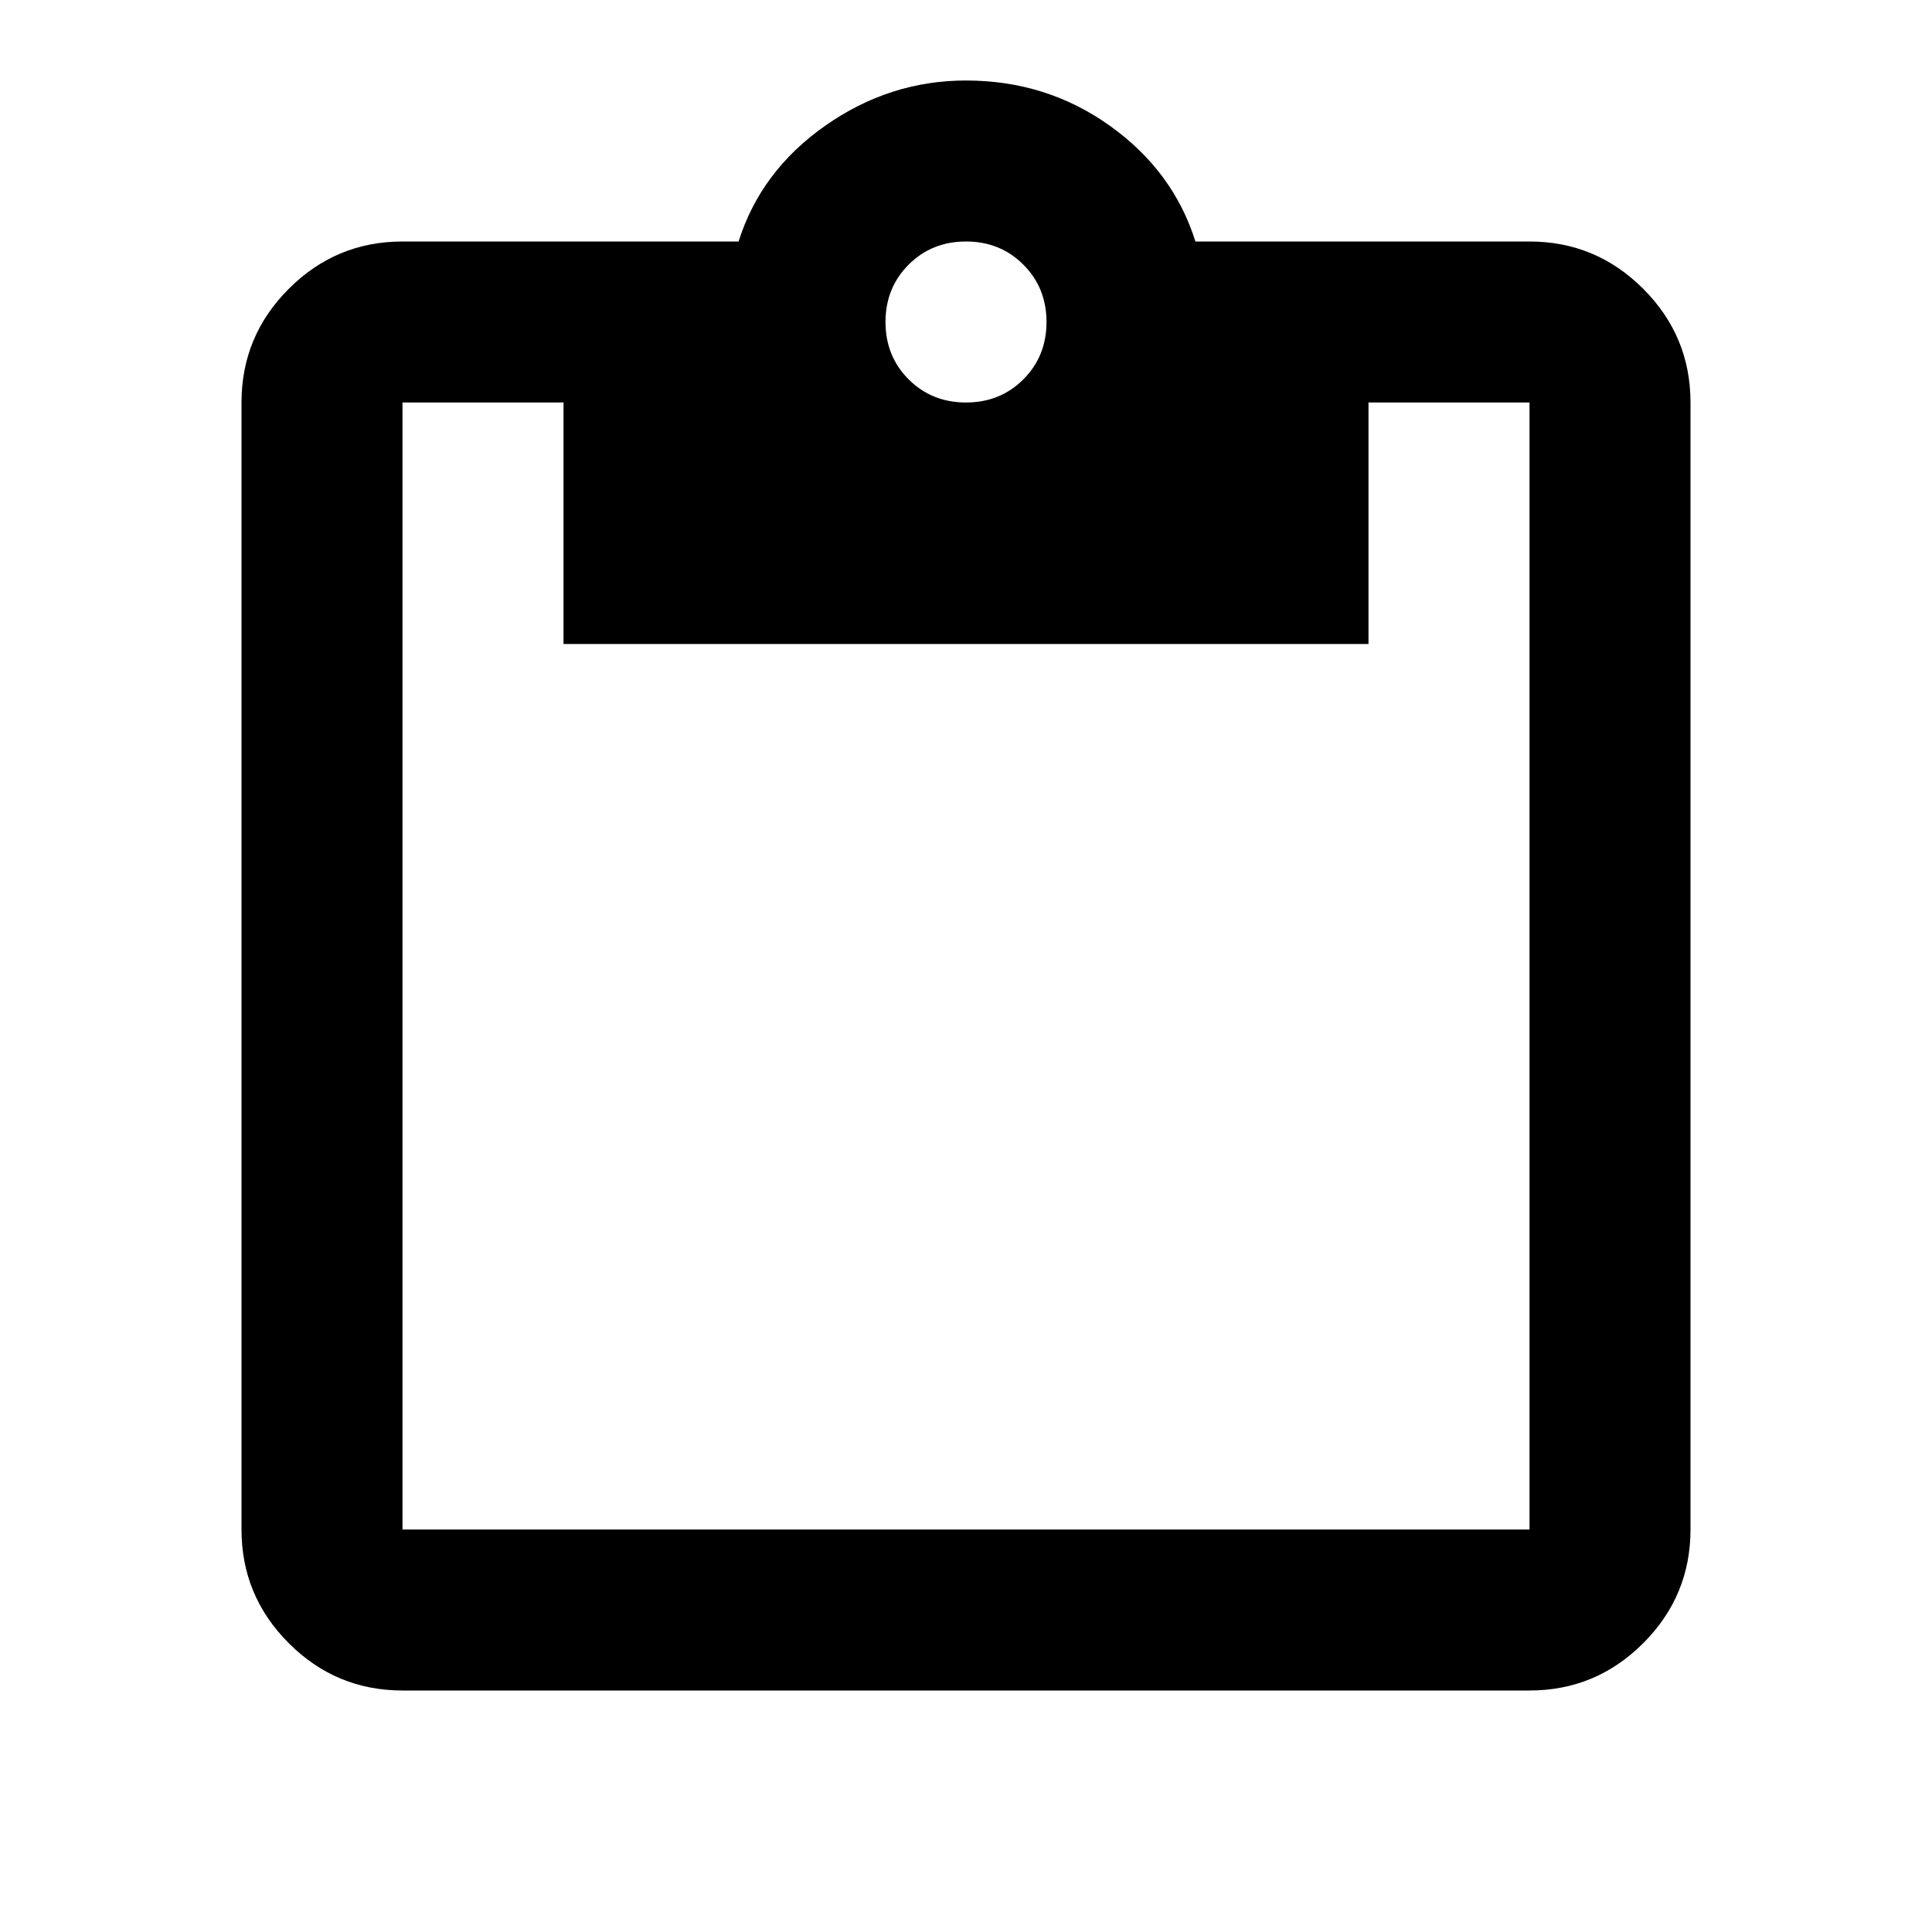
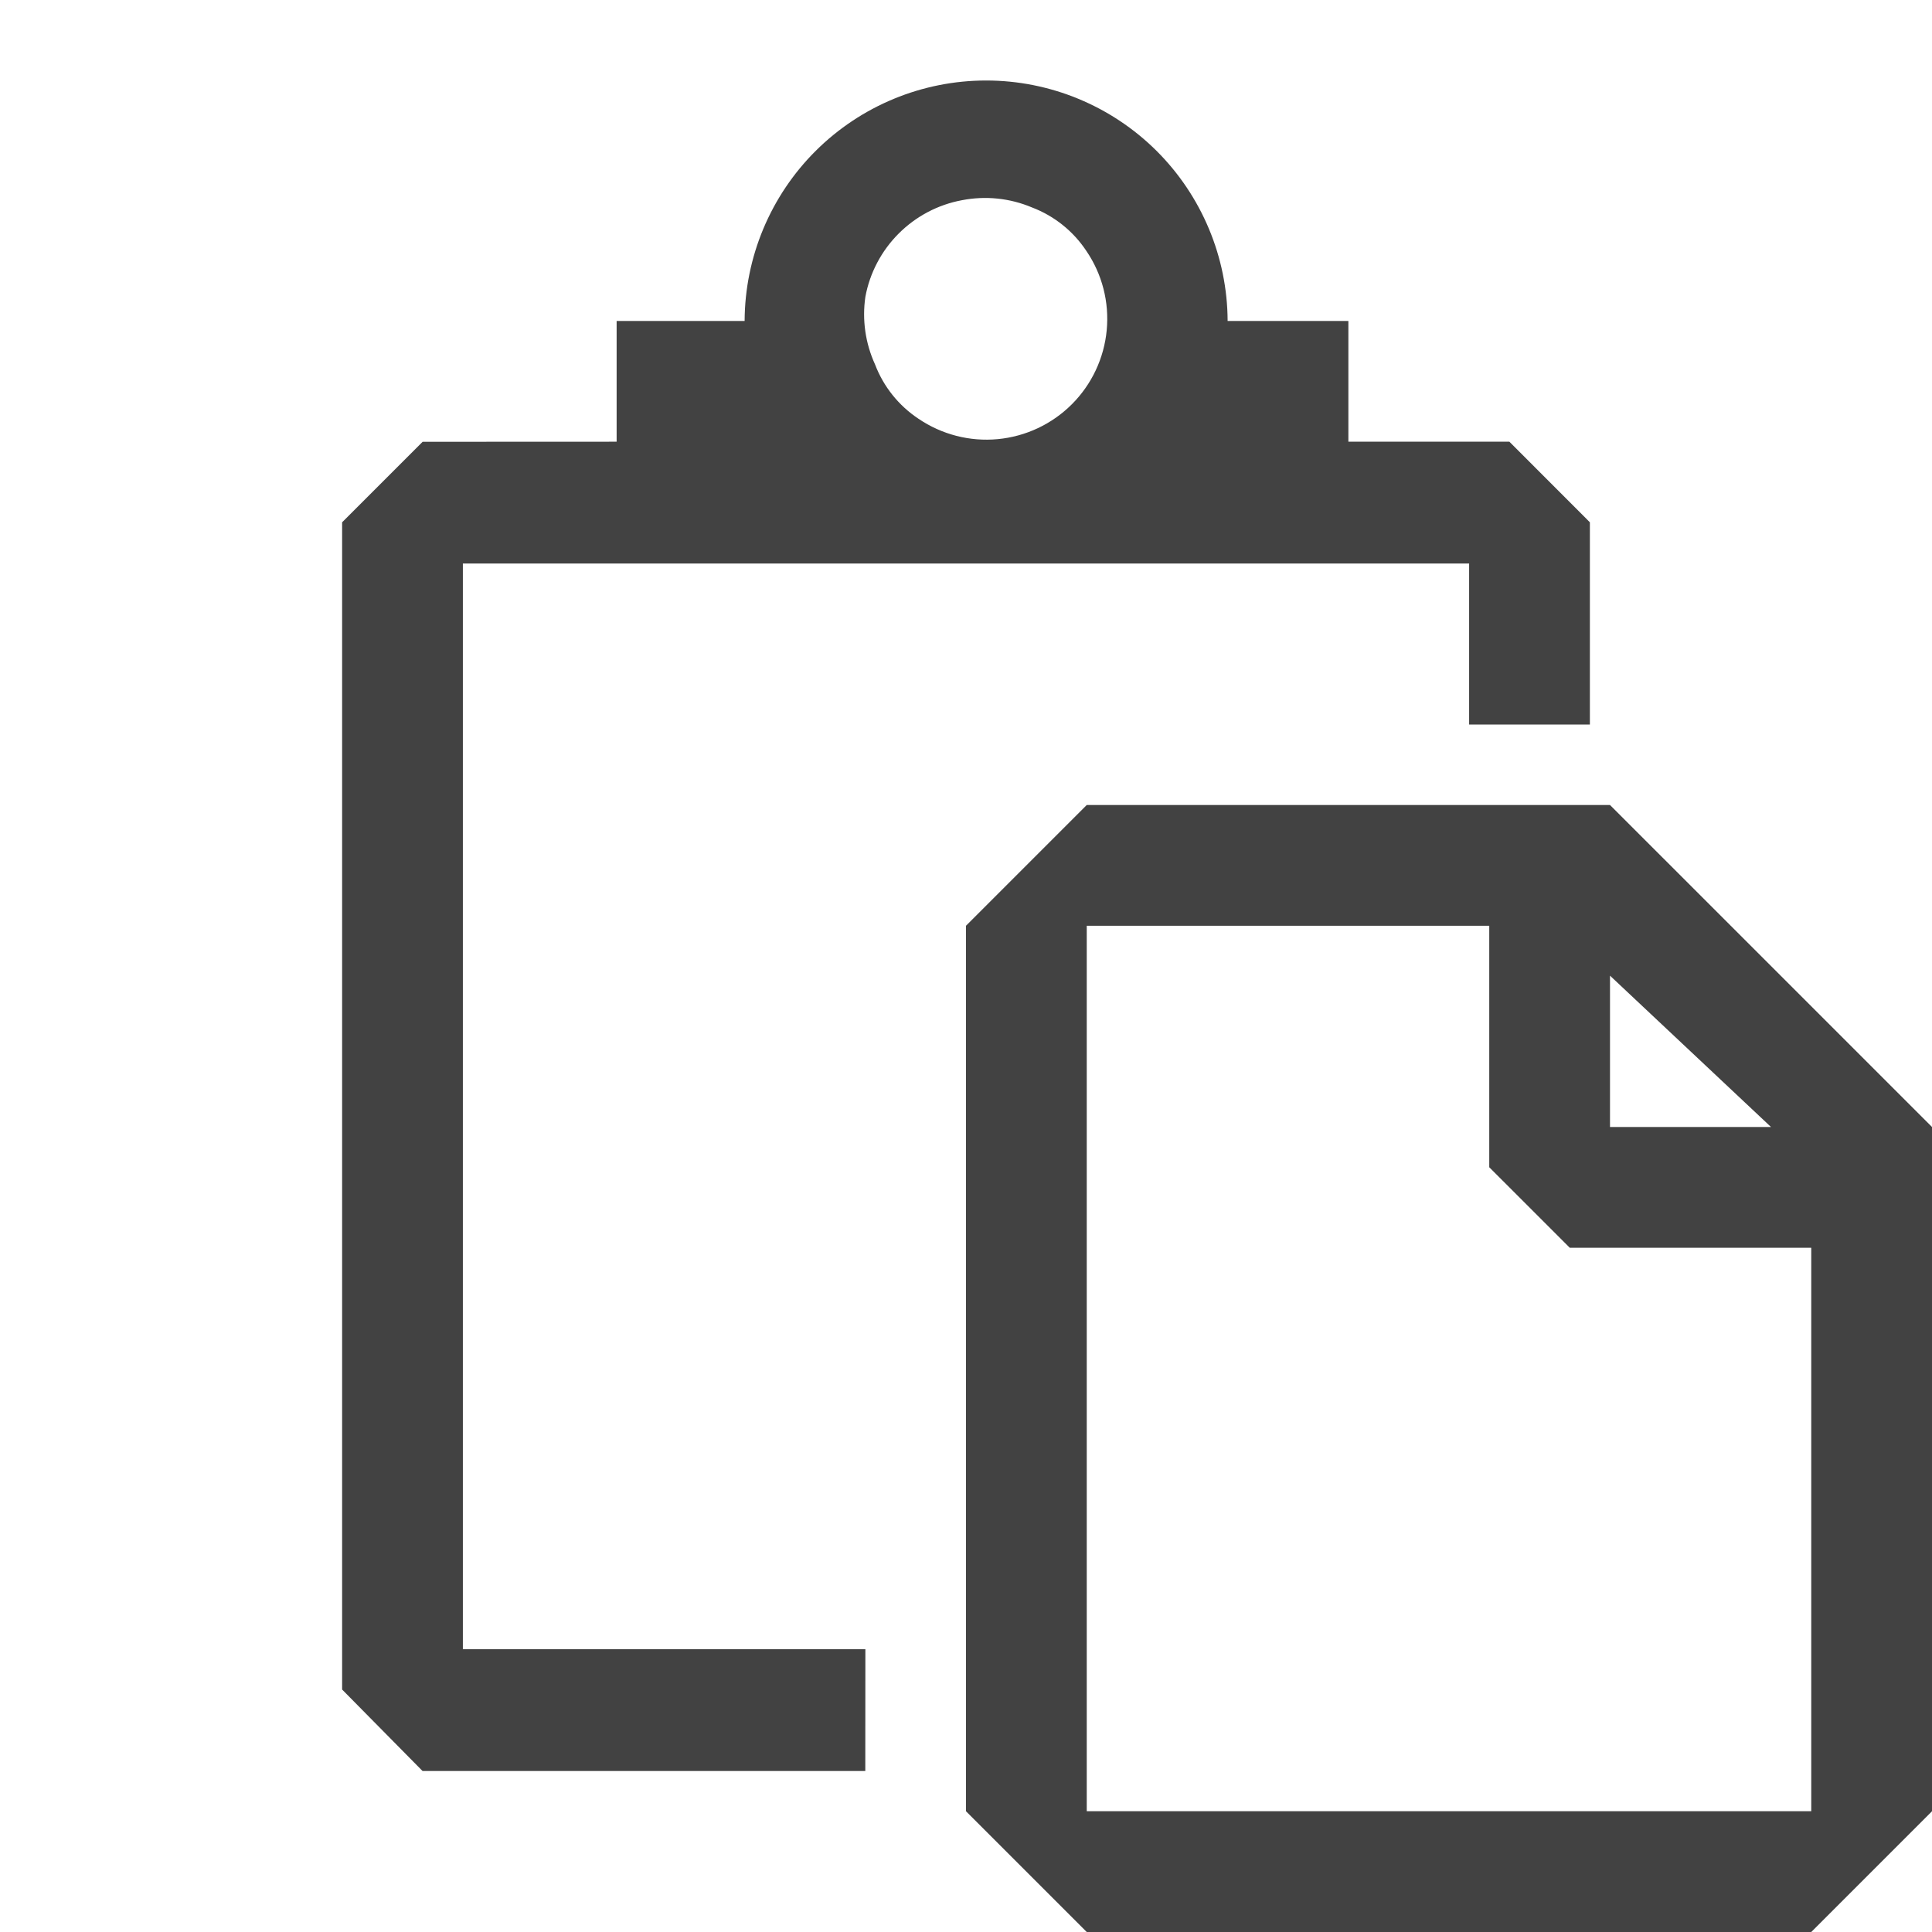
- <svg xmlns="http://www.w3.org/2000/svg" height="24" viewBox="0 -960 960 960" width="24">
-   <path d="M200-120q-33 0-56.5-23.5T120-200v-560q0-33 23.5-56.5T200-840h167q11-35 43-57.5t70-22.5q40 0 71.5 22.5T594-840h166q33 0 56.5 23.5T840-760v560q0 33-23.5 56.5T760-120H200Zm0-80h560v-560h-80v120H280v-120h-80v560Zm280-560q17 0 28.5-11.5T520-800q0-17-11.5-28.5T480-840q-17 0-28.5 11.5T440-800q0 17 11.5 28.5T480-760Z" />
+ <svg xmlns="http://www.w3.org/2000/svg" width="24" height="24" viewBox="0 0 24 24" fill="none" version="1.1" id="svg1">
+   <defs id="defs1" />
+   <path fill-rule="evenodd" clip-rule="evenodd" d="m 24,14 v 8.5 L 22.5,24 h -9 L 12,22.5 v -11 L 13.5,10 20,10 m -1.3e-5,4 H 22 L 20,12.12 Z M 13.5,11.5 v 11 h 9 v -7 H 19.5 L 18.5,14.5 v -3 z" fill="#424242" id="path1" style="stroke-width:1" />
+   <path fill-rule="evenodd" clip-rule="evenodd" d="m 10.75,20.487 -5,3.07e-4 V 7 L 18.25,7 V 9 h 1.5 L 19.75,6.488 18.75,5.487 h -2 v -1.5 H 15.25 C 15.247,3.193 14.928,2.432 14.365,1.872 13.803,1.314 13.043,1 12.25,1 11.457,1 10.697,1.314 10.135,1.872 9.572,2.432 9.253,3.193 9.25,3.987 H 7.66 v 1.5 L 5.25,5.488 4.25,6.488 V 20.988 l 0.999,1.012 5.5,-1.57e-4 z m 0,-16.8 c 0.055,-0.298 0.2,-0.572 0.414,-0.786 0.214,-0.214 0.488,-0.359 0.786,-0.414 0.293,-0.057 0.595,-0.026 0.87,0.09 0.276,0.105 0.512,0.294 0.675,0.54 0.197,0.289 0.286,0.637 0.253,0.985 -0.033,0.348 -0.186,0.673 -0.433,0.92 -0.247,0.247 -0.572,0.4 -0.92,0.433 -0.348,0.033 -0.696,-0.057 -0.985,-0.253 -0.246,-0.163 -0.435,-0.399 -0.54,-0.675 -0.12,-0.263 -0.162,-0.554 -0.12,-0.84 z" fill="#424242" id="path1-1" style="stroke-width:1" />
</svg>
